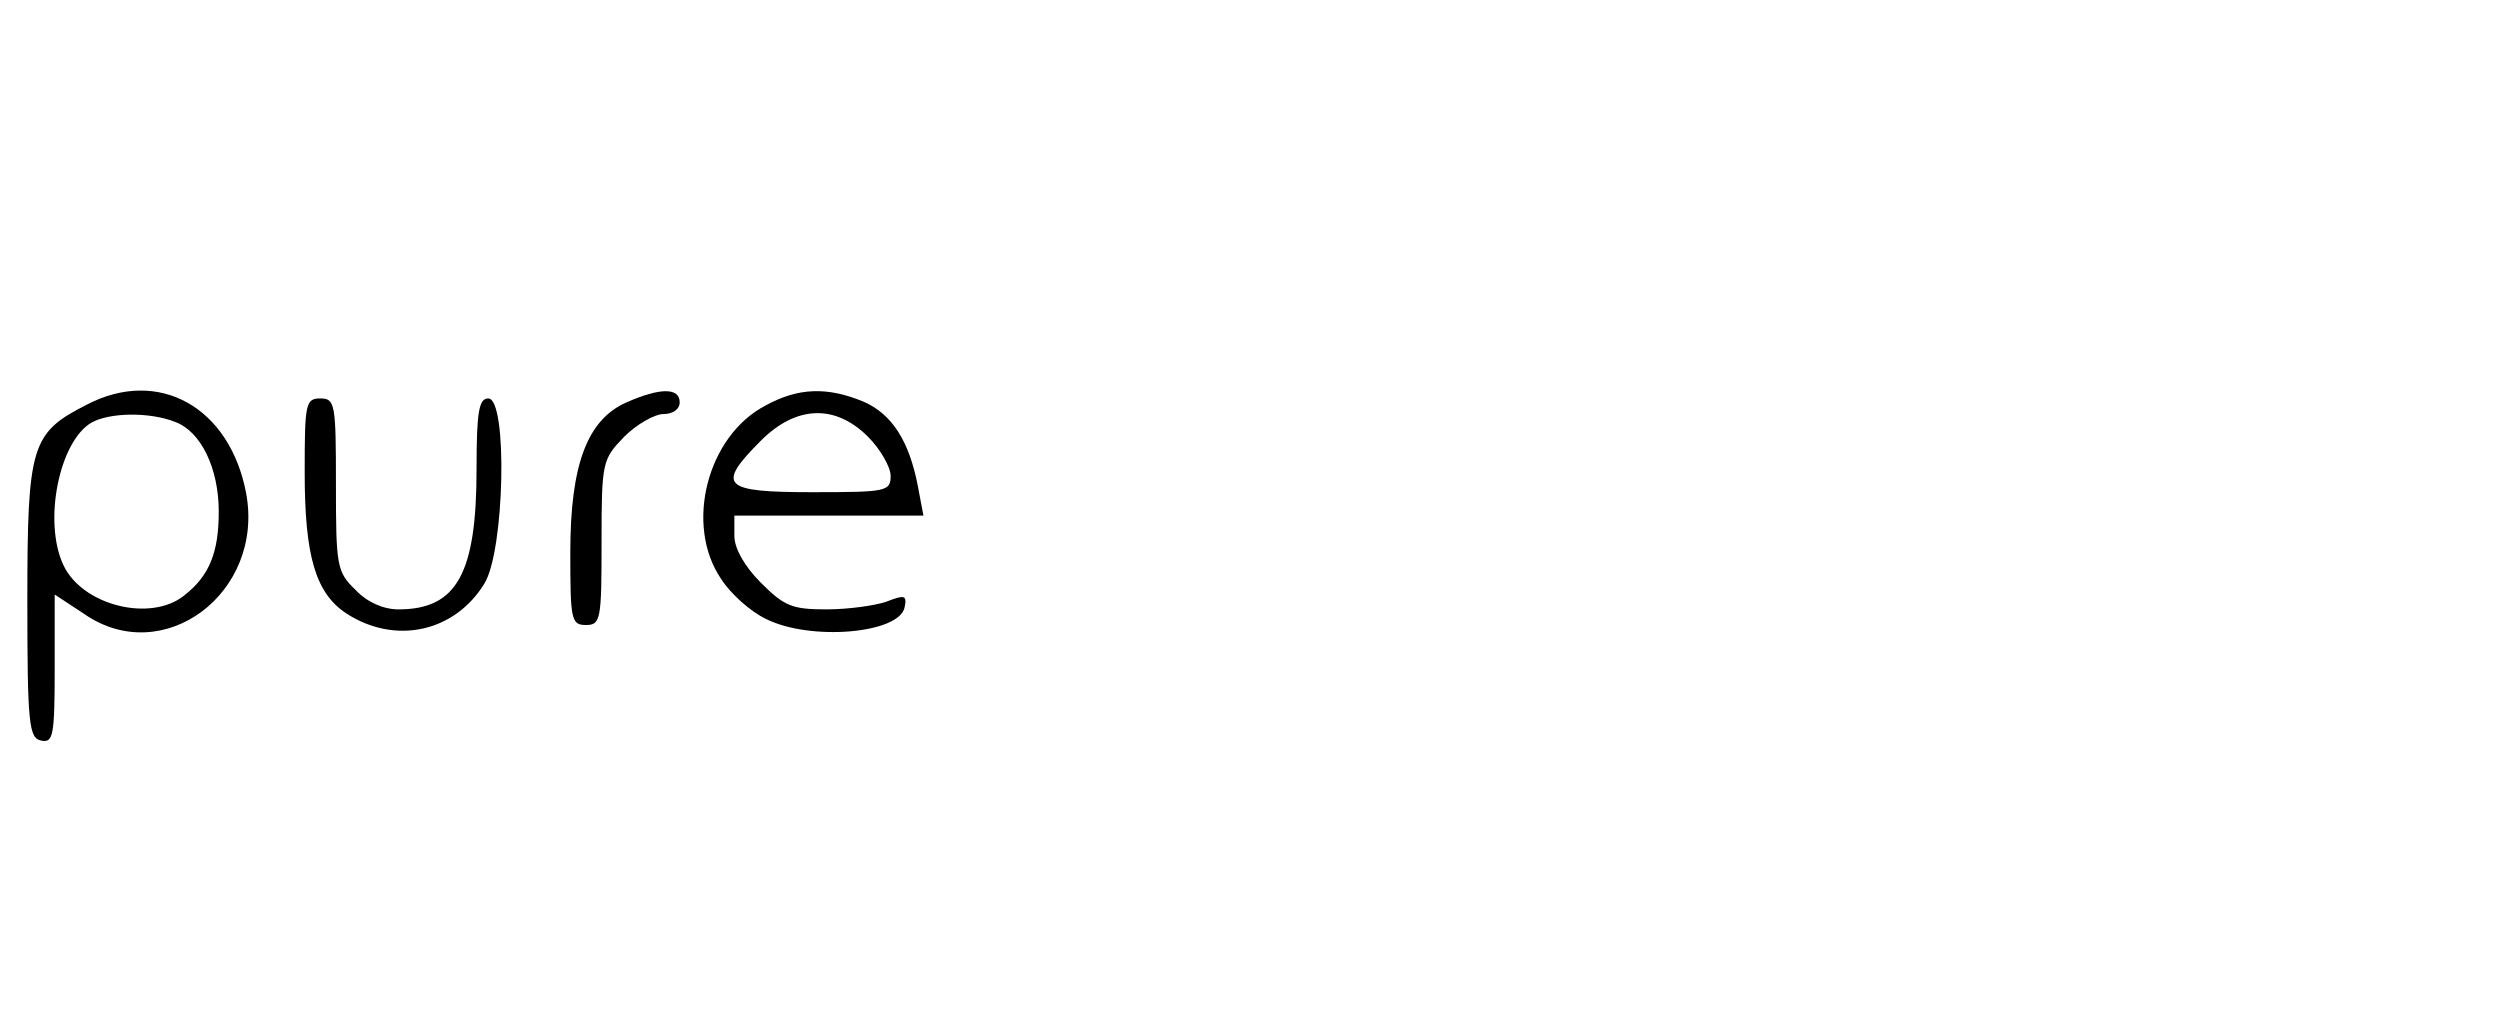
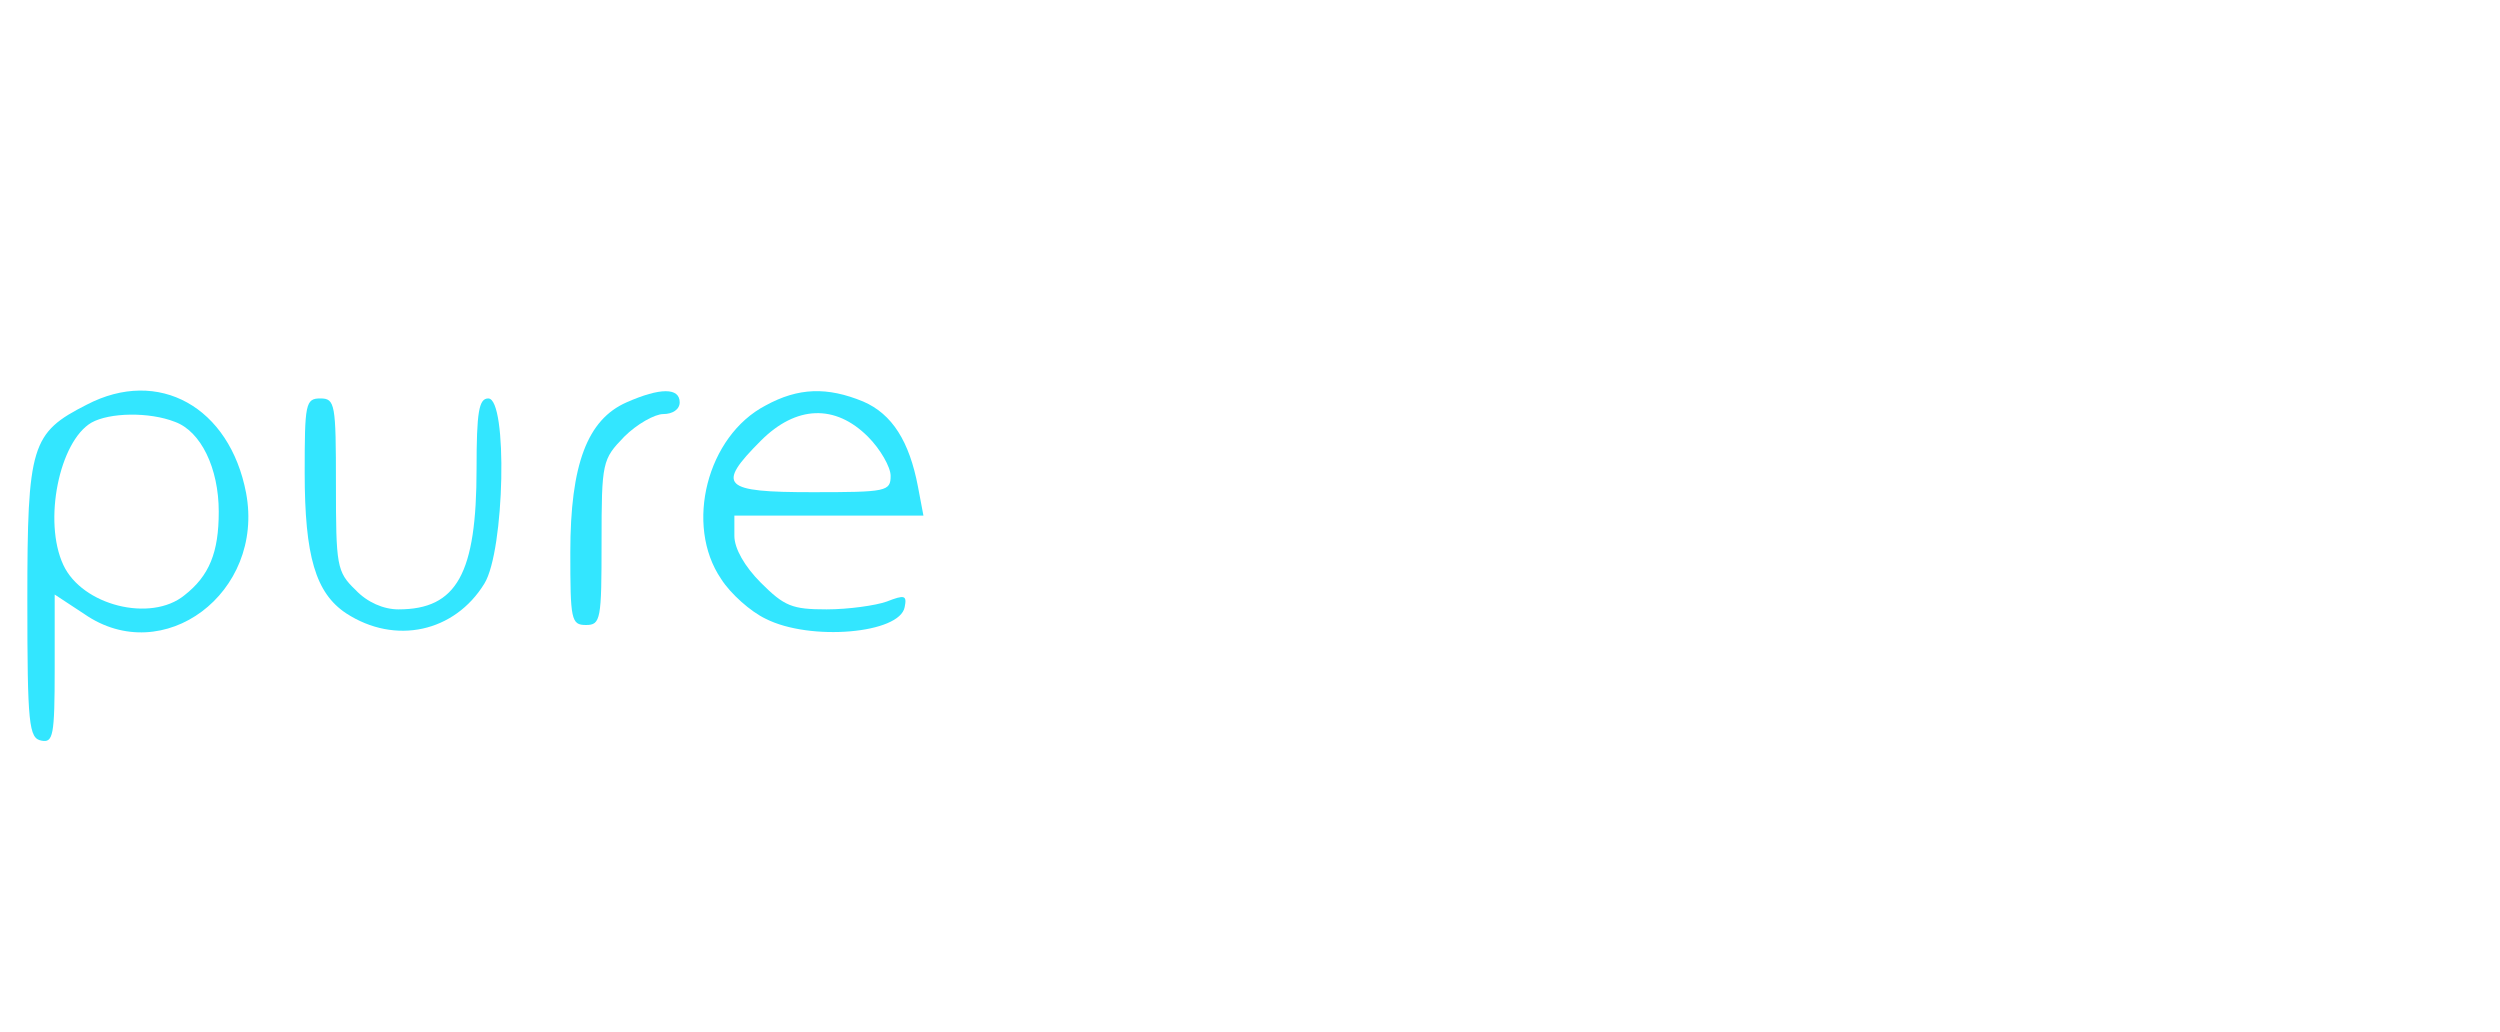
<svg xmlns="http://www.w3.org/2000/svg" version="1.0" width="320pt" height="132pt" viewBox="0 0 320 132" preserveAspectRatio="xMidYMid meet">
-   <g transform="translate(0,132) scale(0.1,-0.1)" fill="#000000" stroke="none">
+   <g transform="translate(0,132) scale(0.1,-0.1)" fill="#33E6FF" stroke="none">
    <path d="M111 802 c-71 -36 -76 -52 -76 -250 0 -160 2 -177 18 -180 15 -3 17 6 17 92 l0 95 38 -25 c101 -70 231 27 207 155 -21 110 -112 161 -204 113z m113 -22 c33 -12 56 -59 56 -115 0 -52 -12 -82 -44 -107 -43 -35 -131 -13 -155 39 -26 56 -5 158 36 182 23 13 74 14 107 1z" />
    <path d="M802 805 c-50 -22 -72 -79 -72 -192 0 -86 1 -93 20 -93 19 0 20 7 20 106 0 103 1 106 29 135 16 16 39 29 50 29 12 0 21 6 21 15 0 19 -25 19 -68 0z" />
    <path d="M980 801 c-75 -39 -104 -153 -57 -222 12 -19 38 -42 57 -51 57 -29 172 -19 178 15 3 15 0 16 -23 7 -14 -5 -49 -10 -77 -10 -44 0 -54 4 -84 34 -21 21 -34 44 -34 60 l0 26 121 0 121 0 -7 37 c-11 58 -33 93 -70 109 -46 19 -83 18 -125 -5z m131 -40 c16 -16 29 -39 29 -50 0 -20 -5 -21 -100 -21 -115 0 -124 8 -66 66 45 45 95 47 137 5z" />
    <path d="M390 715 c0 -107 14 -154 53 -180 63 -41 139 -24 177 38 26 42 30 237 5 237 -12 0 -15 -17 -15 -90 0 -134 -25 -180 -100 -180 -19 0 -40 9 -55 25 -24 23 -25 31 -25 135 0 103 -1 110 -20 110 -19 0 -20 -7 -20 -95z" />
  </g>
</svg>
